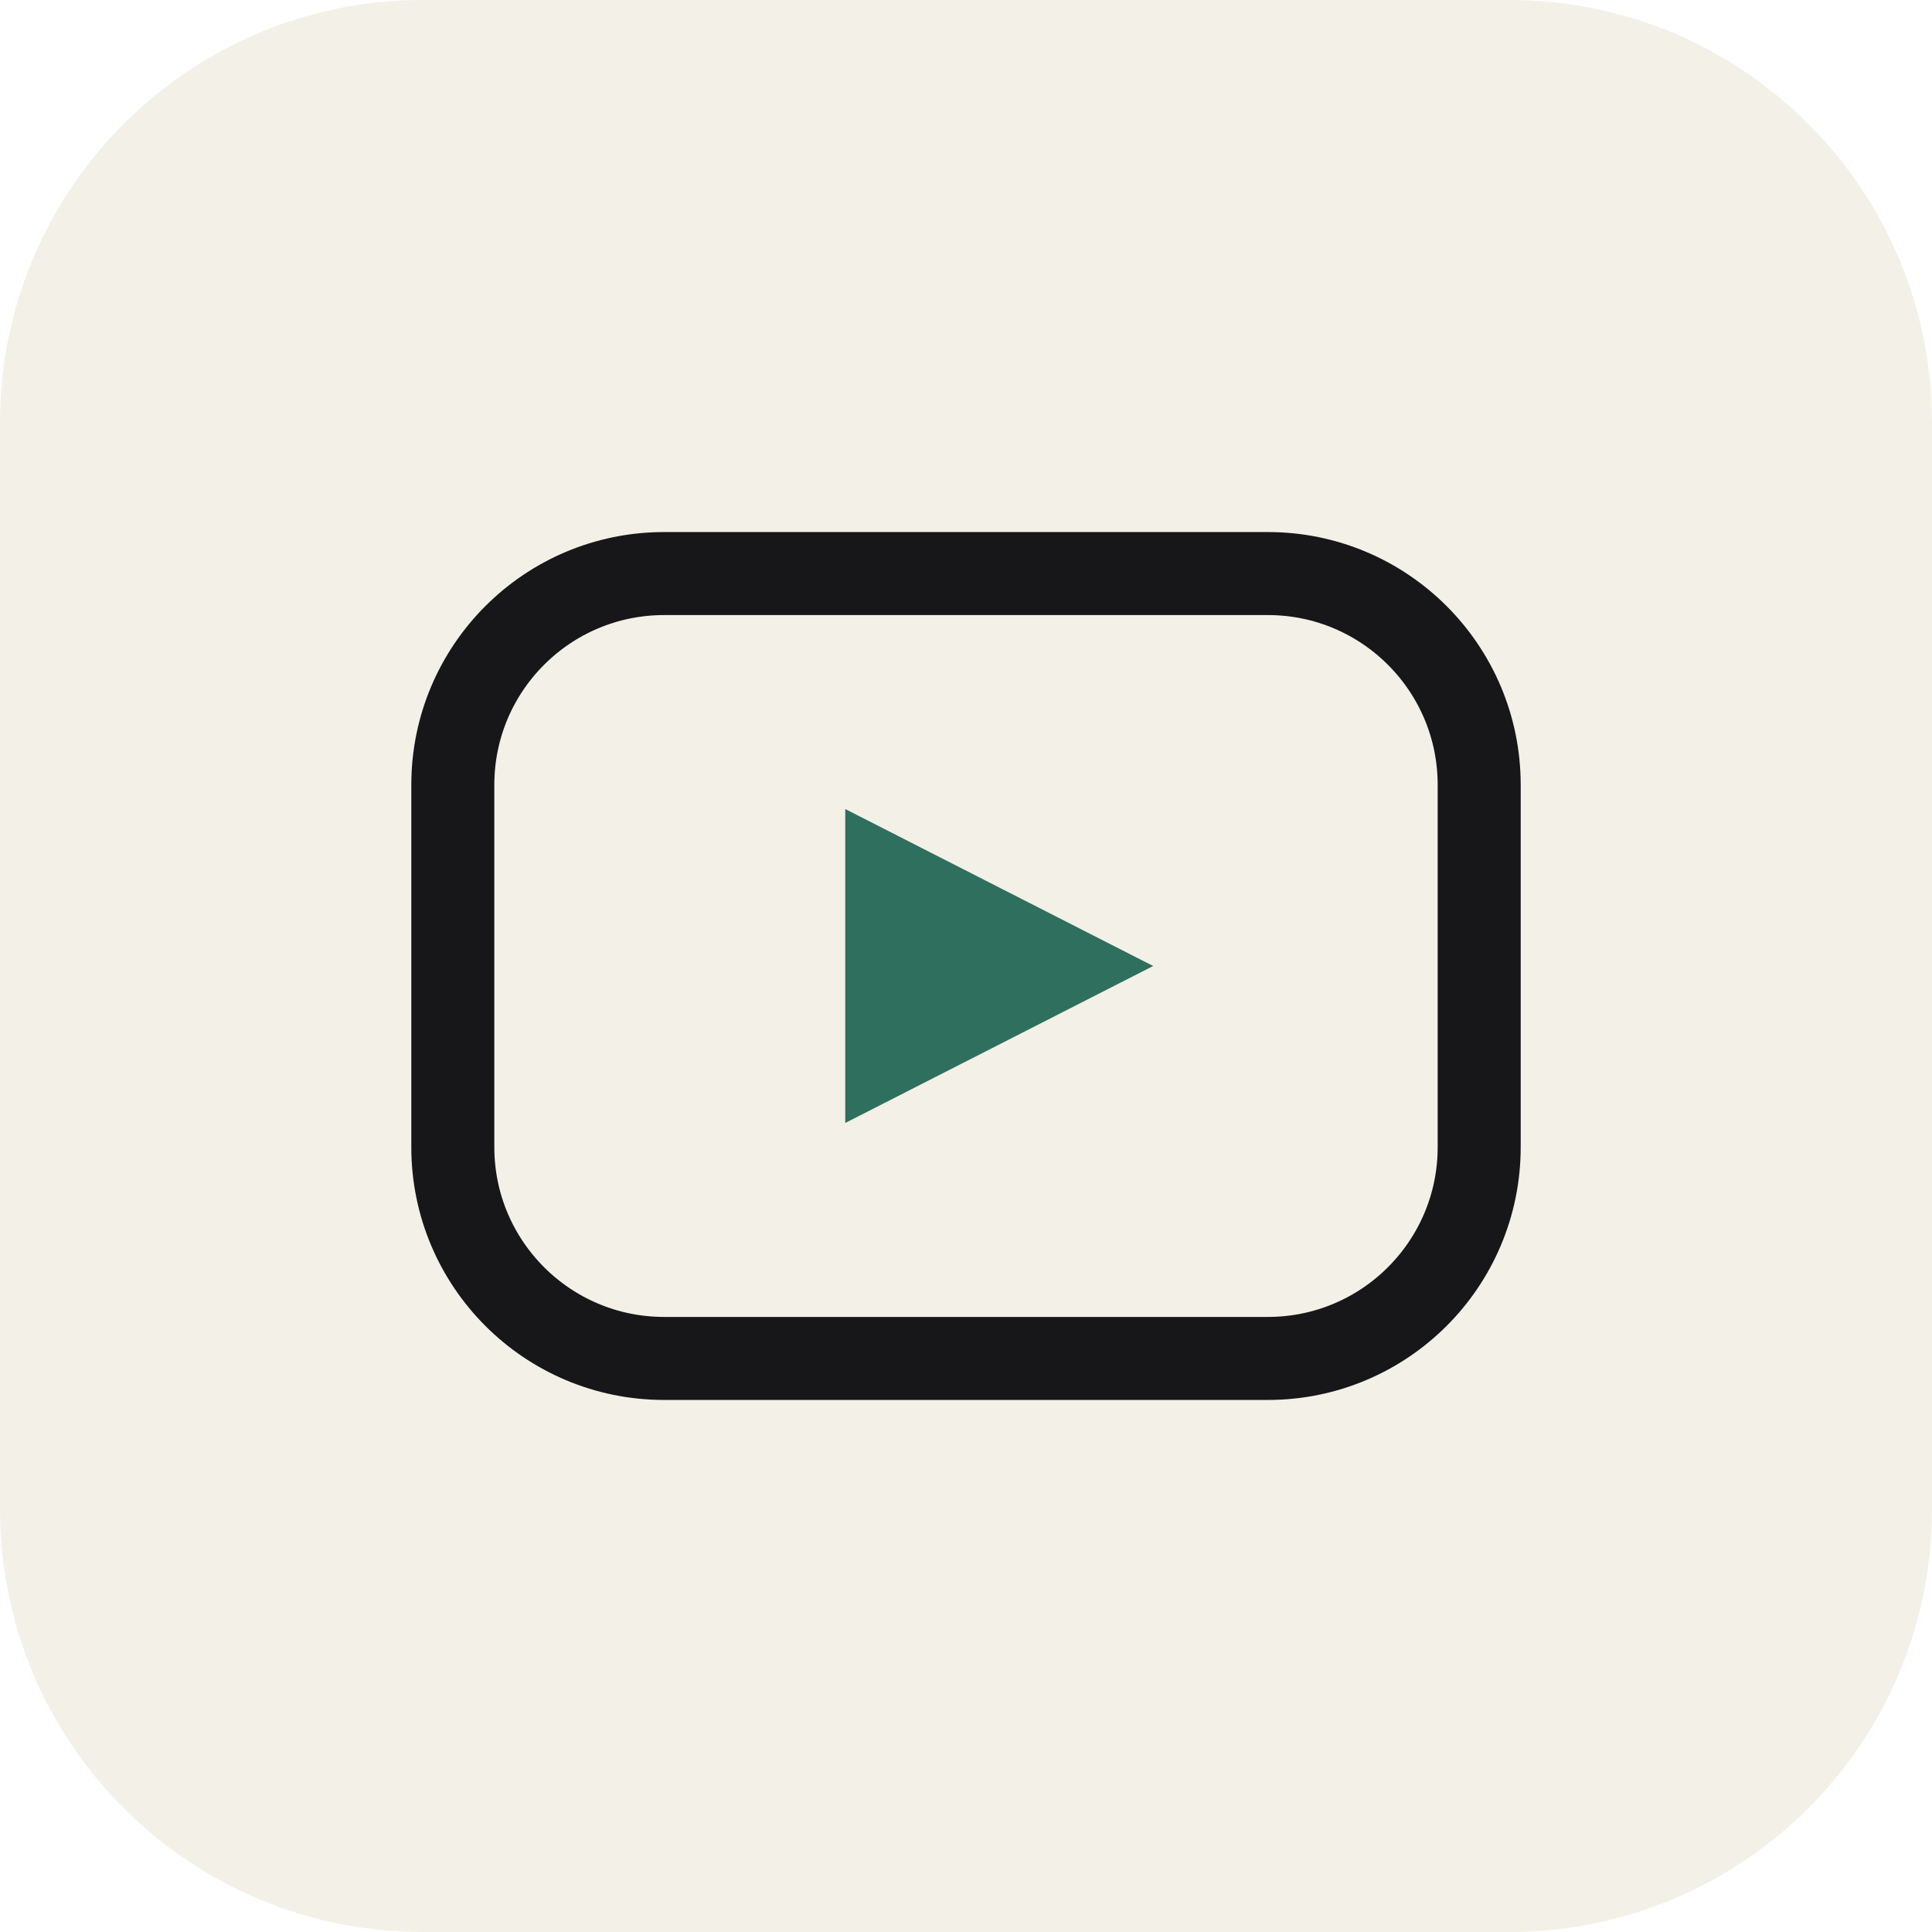
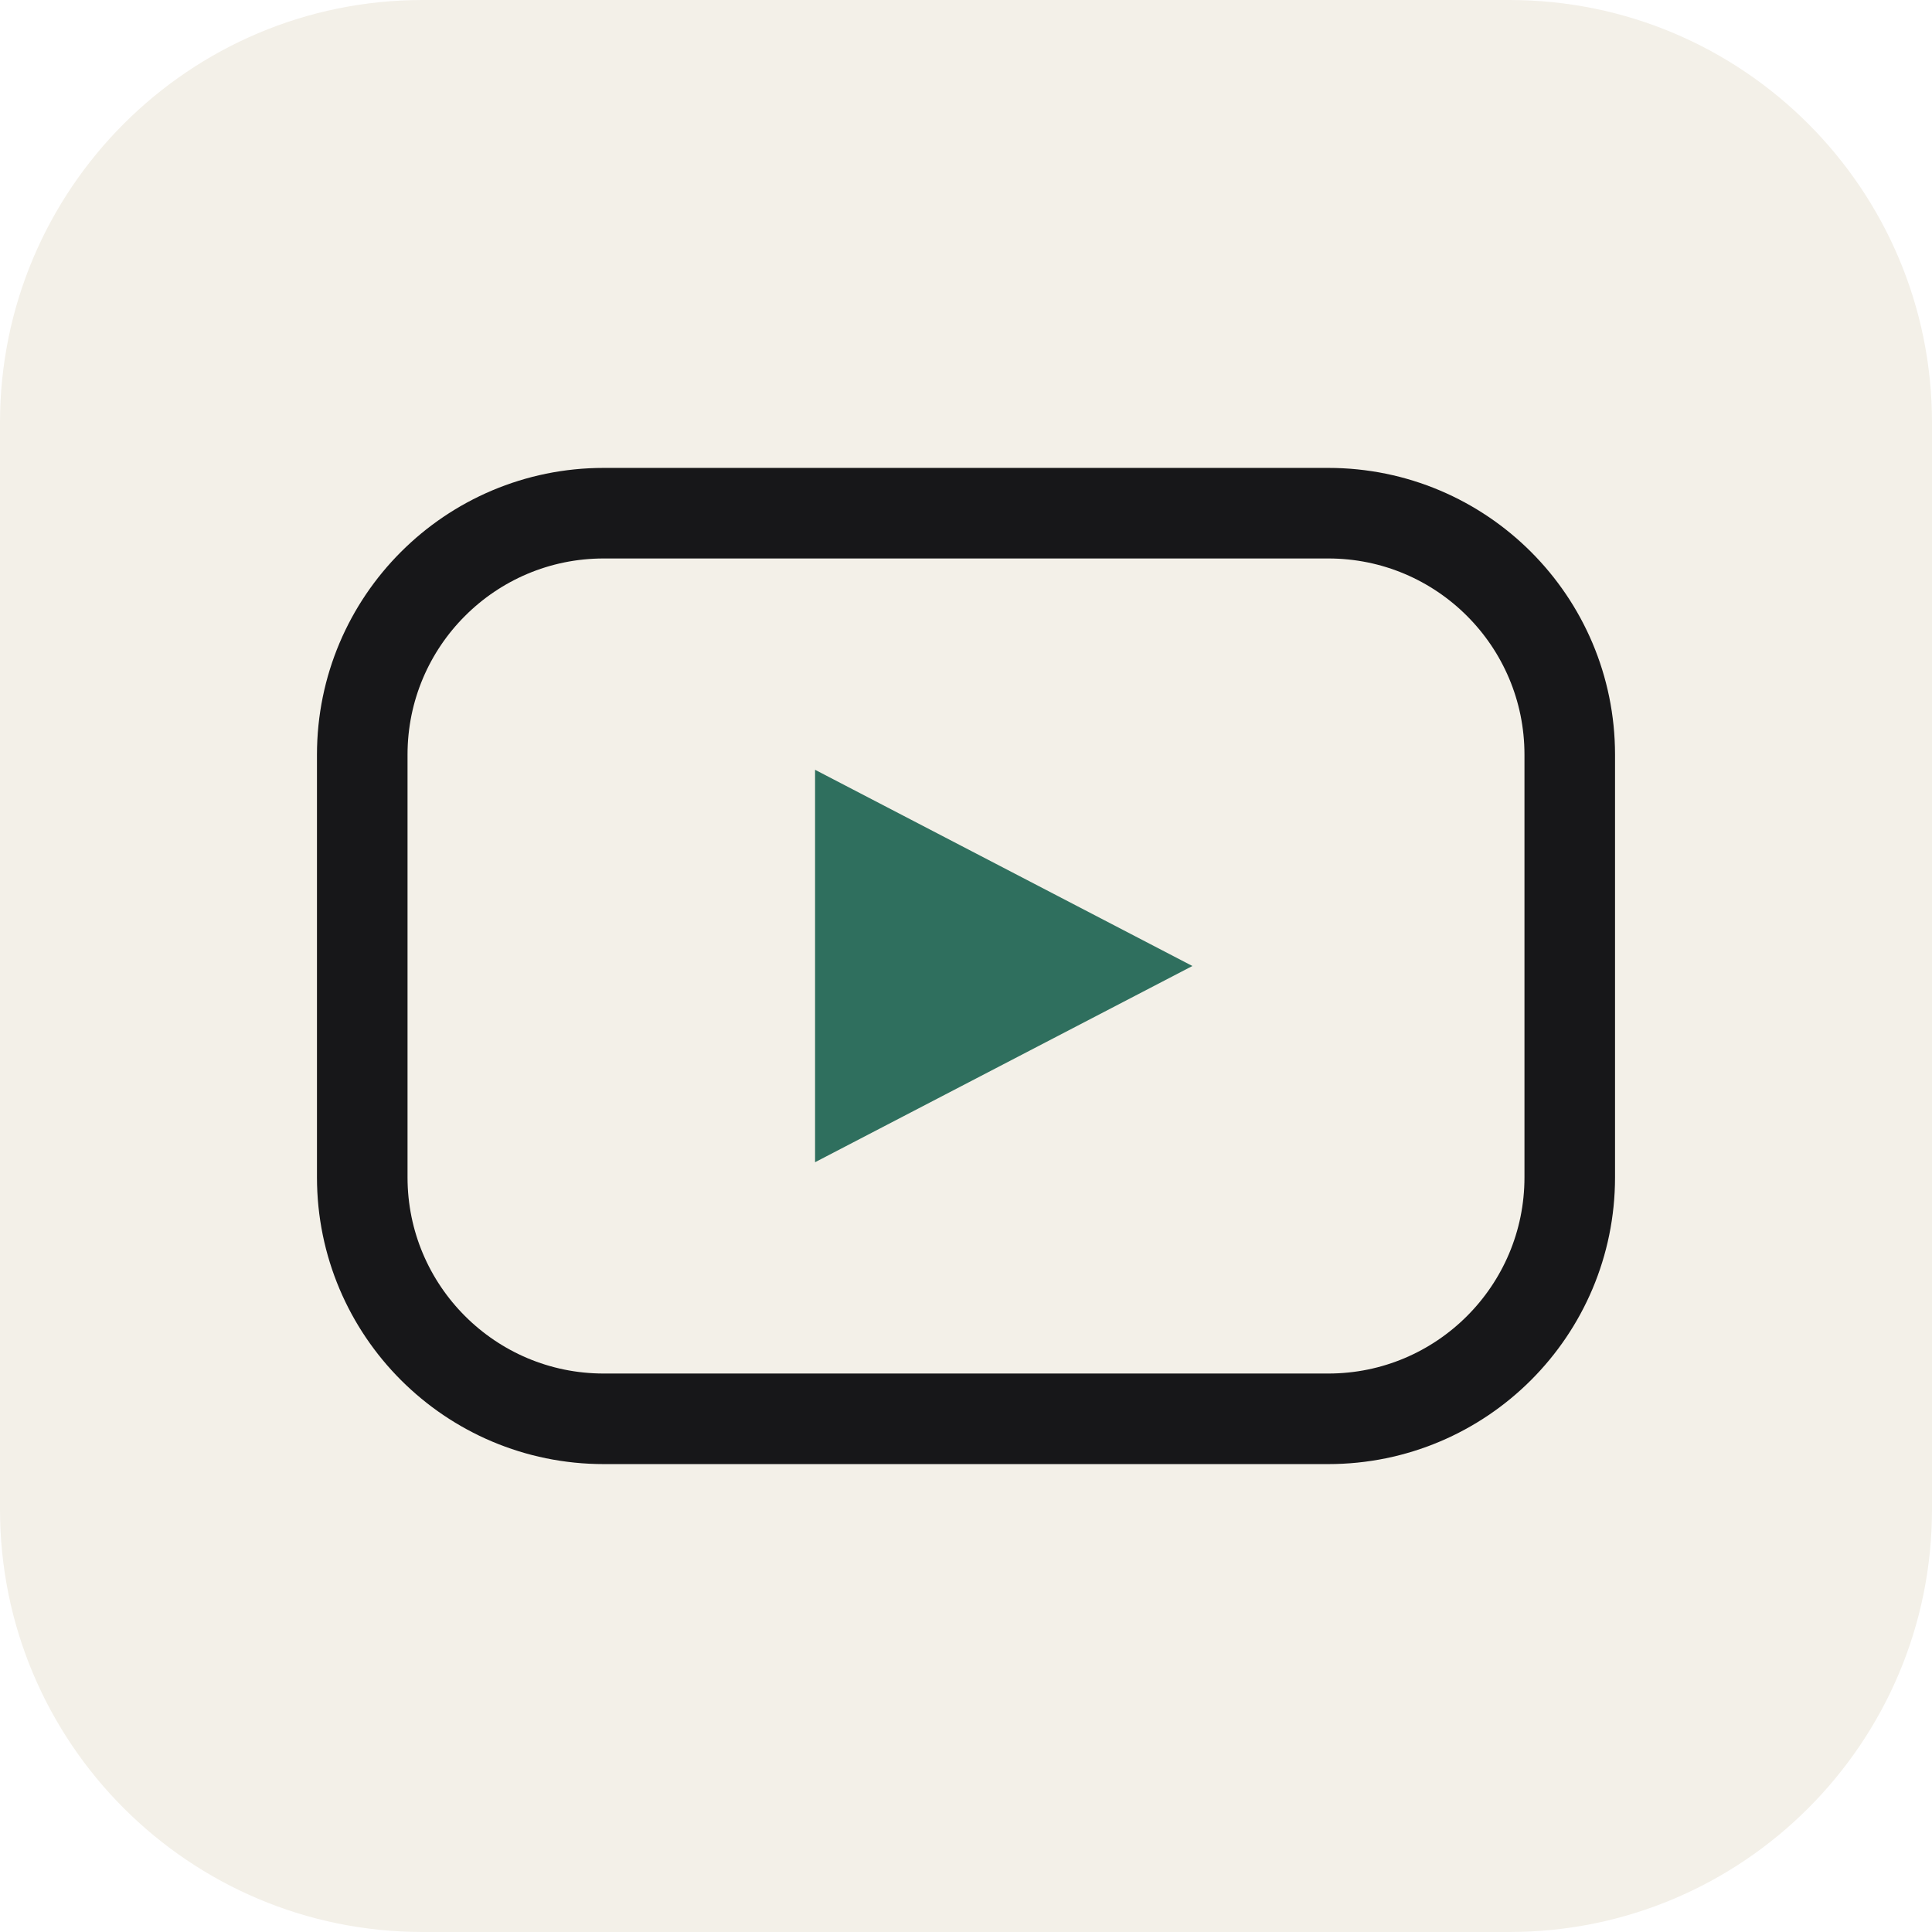
<svg xmlns="http://www.w3.org/2000/svg" viewBox="0 0 64 64" fill="none" role="img" aria-label="Video Extraction Studio">
  <rect width="64" height="64" rx="14" fill="#F3F0E8" />
-   <rect x="15" y="19" width="34" height="26" rx="7" stroke="#171719" stroke-width="2.75" />
-   <path d="M28 26.8v10.4L38.2 32 28 26.8z" fill="#2F6F5E" />
+   <rect x="12" y="17" width="40" height="30" rx="8" stroke="#171719" stroke-width="3" />
+   <path d="M27 25.5v13L39.5 32 27 25.5z" fill="#2F6F5E" />
</svg>
